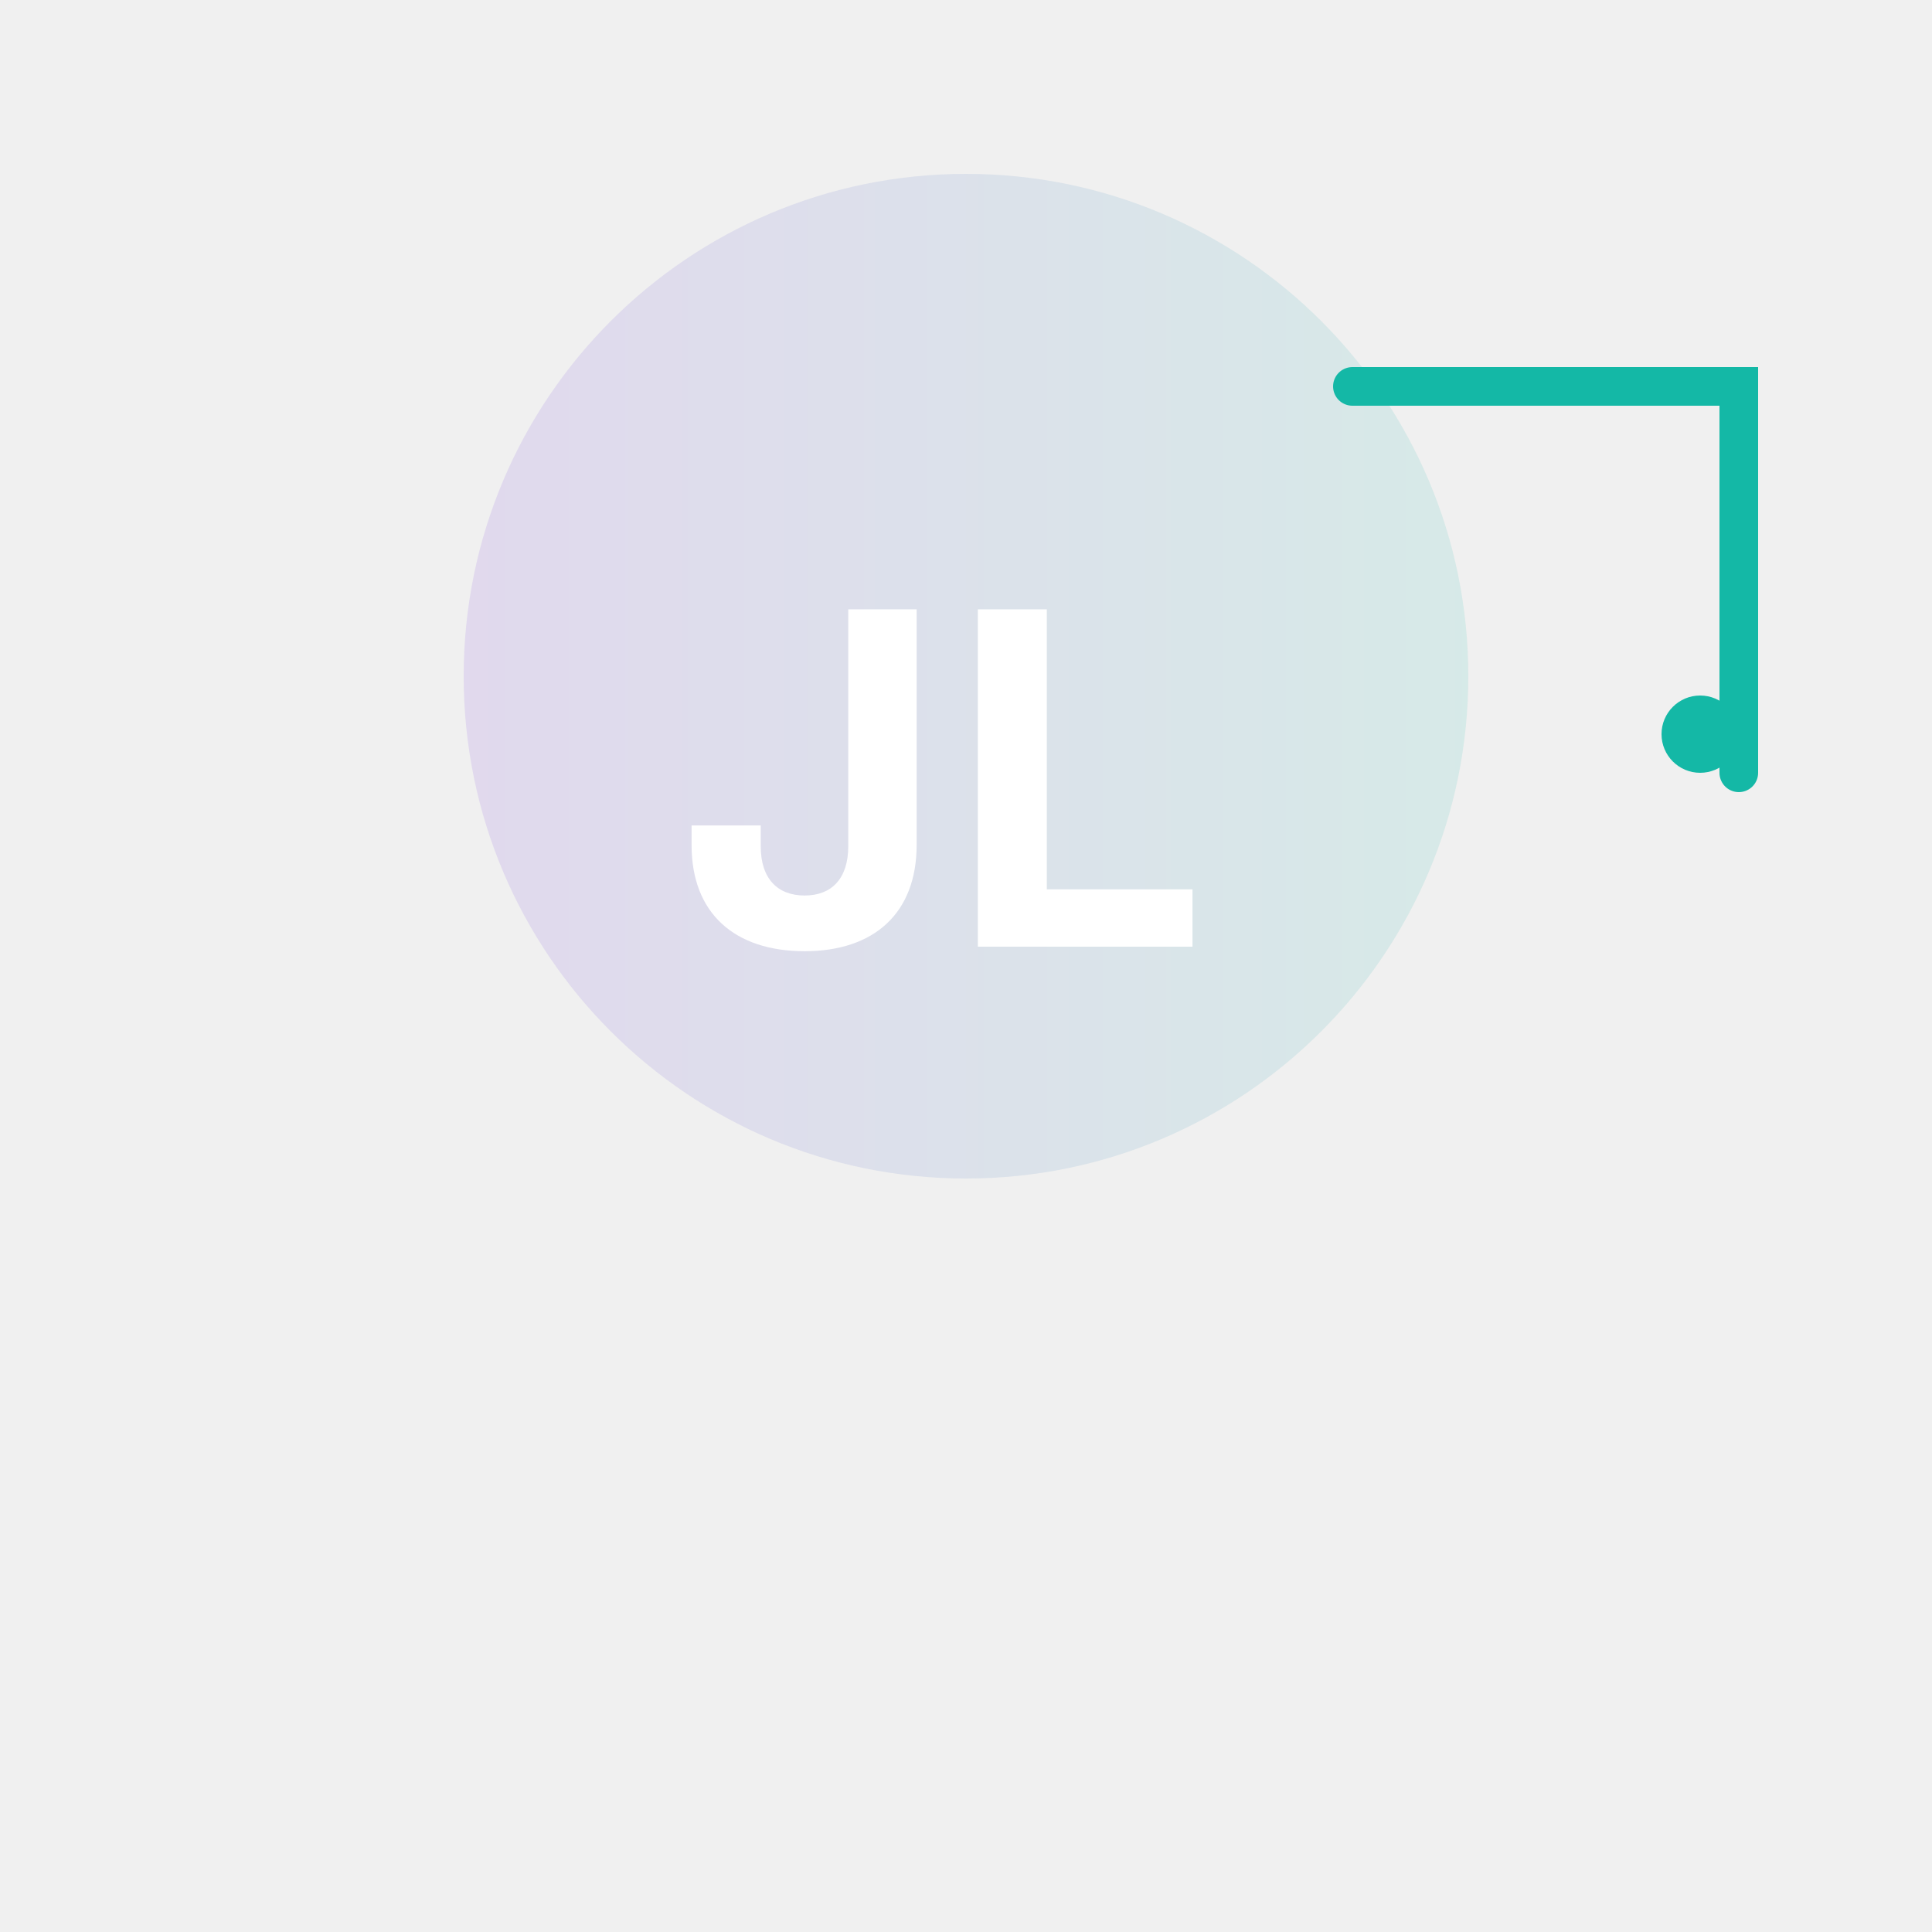
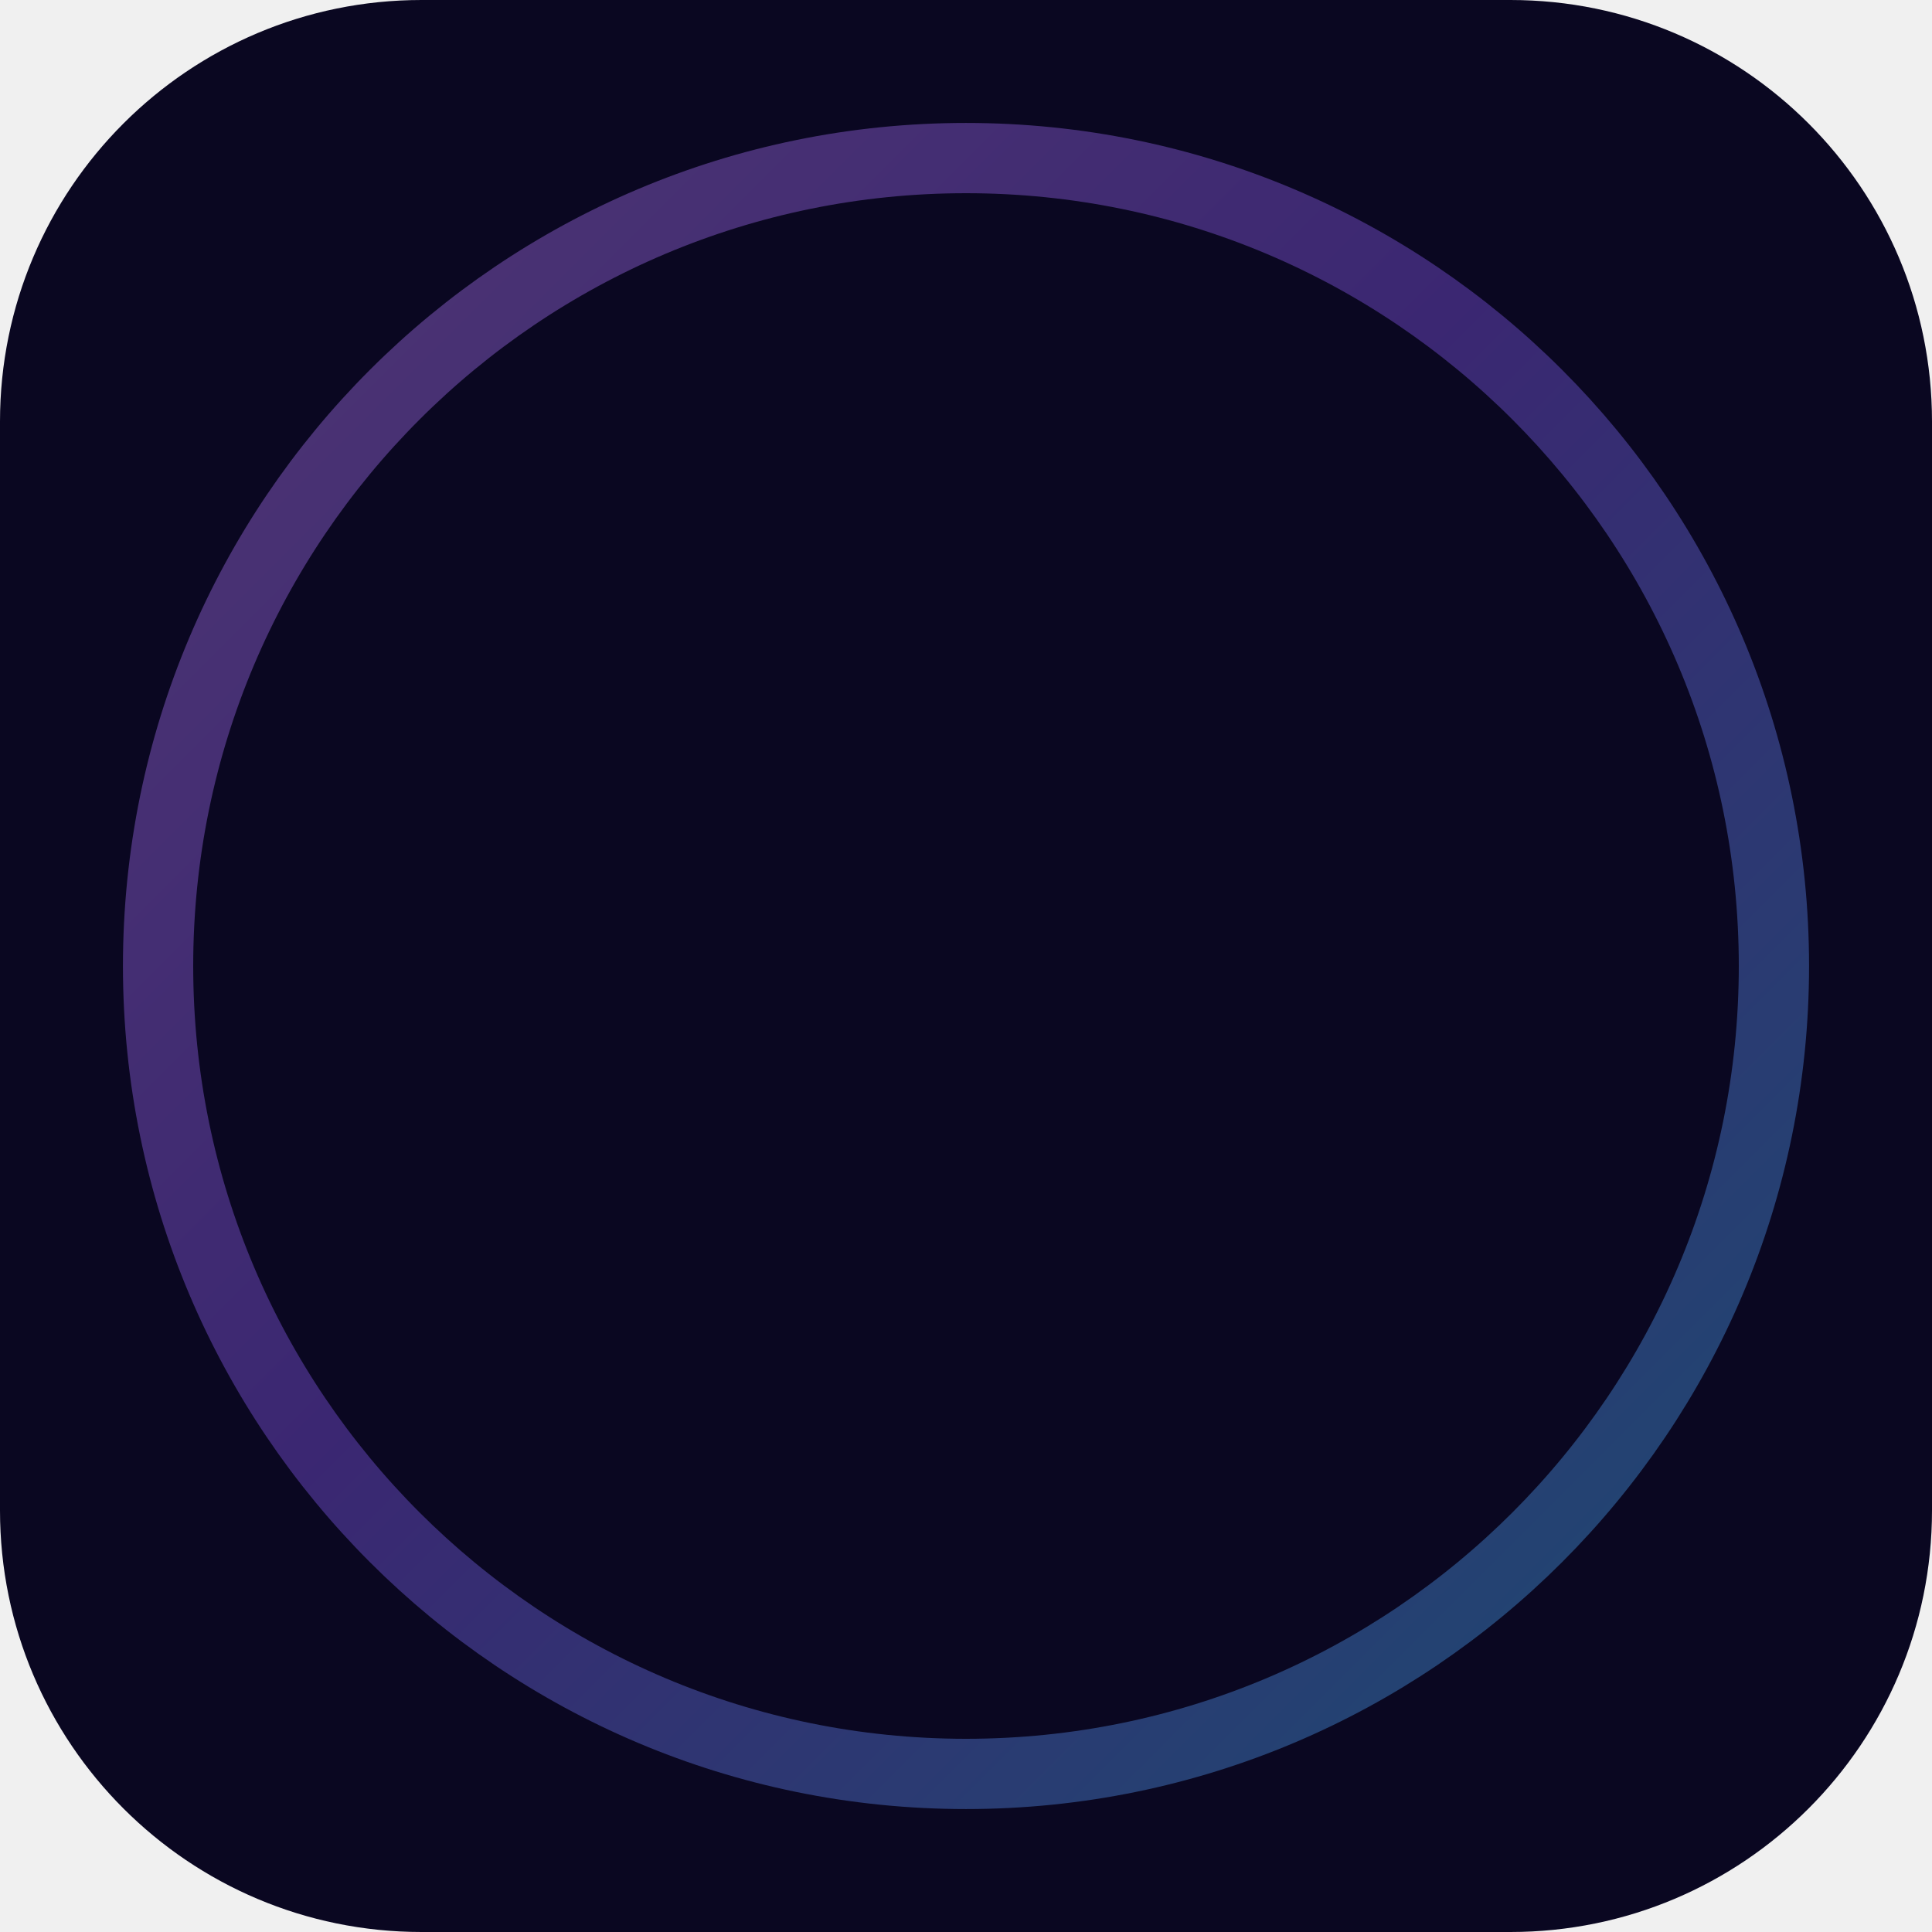
- <svg xmlns="http://www.w3.org/2000/svg" viewBox="0 0 200 200">
+ <svg xmlns="http://www.w3.org/2000/svg" viewBox="0 0 220 220">
  <defs>
-     <linearGradient id="g1" x1="0" x2="1">
-       <stop offset="0%" stop-color="#6d28d9" />
-       <stop offset="100%" stop-color="#14b8a6" />
+     <linearGradient id="jlGradient" x1="0%" y1="0%" x2="100%" y2="100%">
+       <stop offset="0%" stop-color="#c084fc" />
+       <stop offset="45%" stop-color="#8b5cf6" />
+       <stop offset="100%" stop-color="#38bdf8" />
    </linearGradient>
+     <filter id="glow" x="-50%" y="-50%" width="200%" height="200%">
+       <feGaussianBlur stdDeviation="6" result="coloredBlur" />
+       <feMerge>
+         <feMergeNode in="coloredBlur" />
+         <feMergeNode in="SourceGraphic" />
+       </feMerge>
+     </filter>
  </defs>
-   <rect width="100%" height="100%" fill="transparent" />
-   <g transform="translate(30,30)">
-     <circle cx="70" cy="40" r="52" fill="url(#g1)" opacity="0.12" />
-     <text x="40" y="68" font-family="Inter, Arial" font-size="48" fill="#fff" font-weight="700">JL</text>
-     <path d="M110 10 L150 10 L150 50" stroke="#14b8a6" stroke-width="4" fill="none" stroke-linecap="round" />
-     <circle cx="146" cy="46" r="4" fill="#14b8a6" />
+   <rect width="220" height="220" rx="48" fill="#0a0721" />
+   <circle cx="110" cy="110" r="92" fill="none" stroke="url(#jlGradient)" stroke-width="8" opacity="0.38" />
+   <g filter="url(#glow)">
+     <path d="M70 74 L70 146" stroke="url(#jlGradient)" stroke-width="16" stroke-linecap="round" />
+     <path d="M72 74 L120 74" stroke="url(#jlGradient)" stroke-width="16" stroke-linecap="round" />
+     <path d="M118 82 L118 146" stroke="url(#jlGradient)" stroke-width="16" stroke-linecap="round" />
+     <path d="M118 110 L166 110" stroke="url(#jlGradient)" stroke-width="16" stroke-linecap="round" />
  </g>
</svg>
